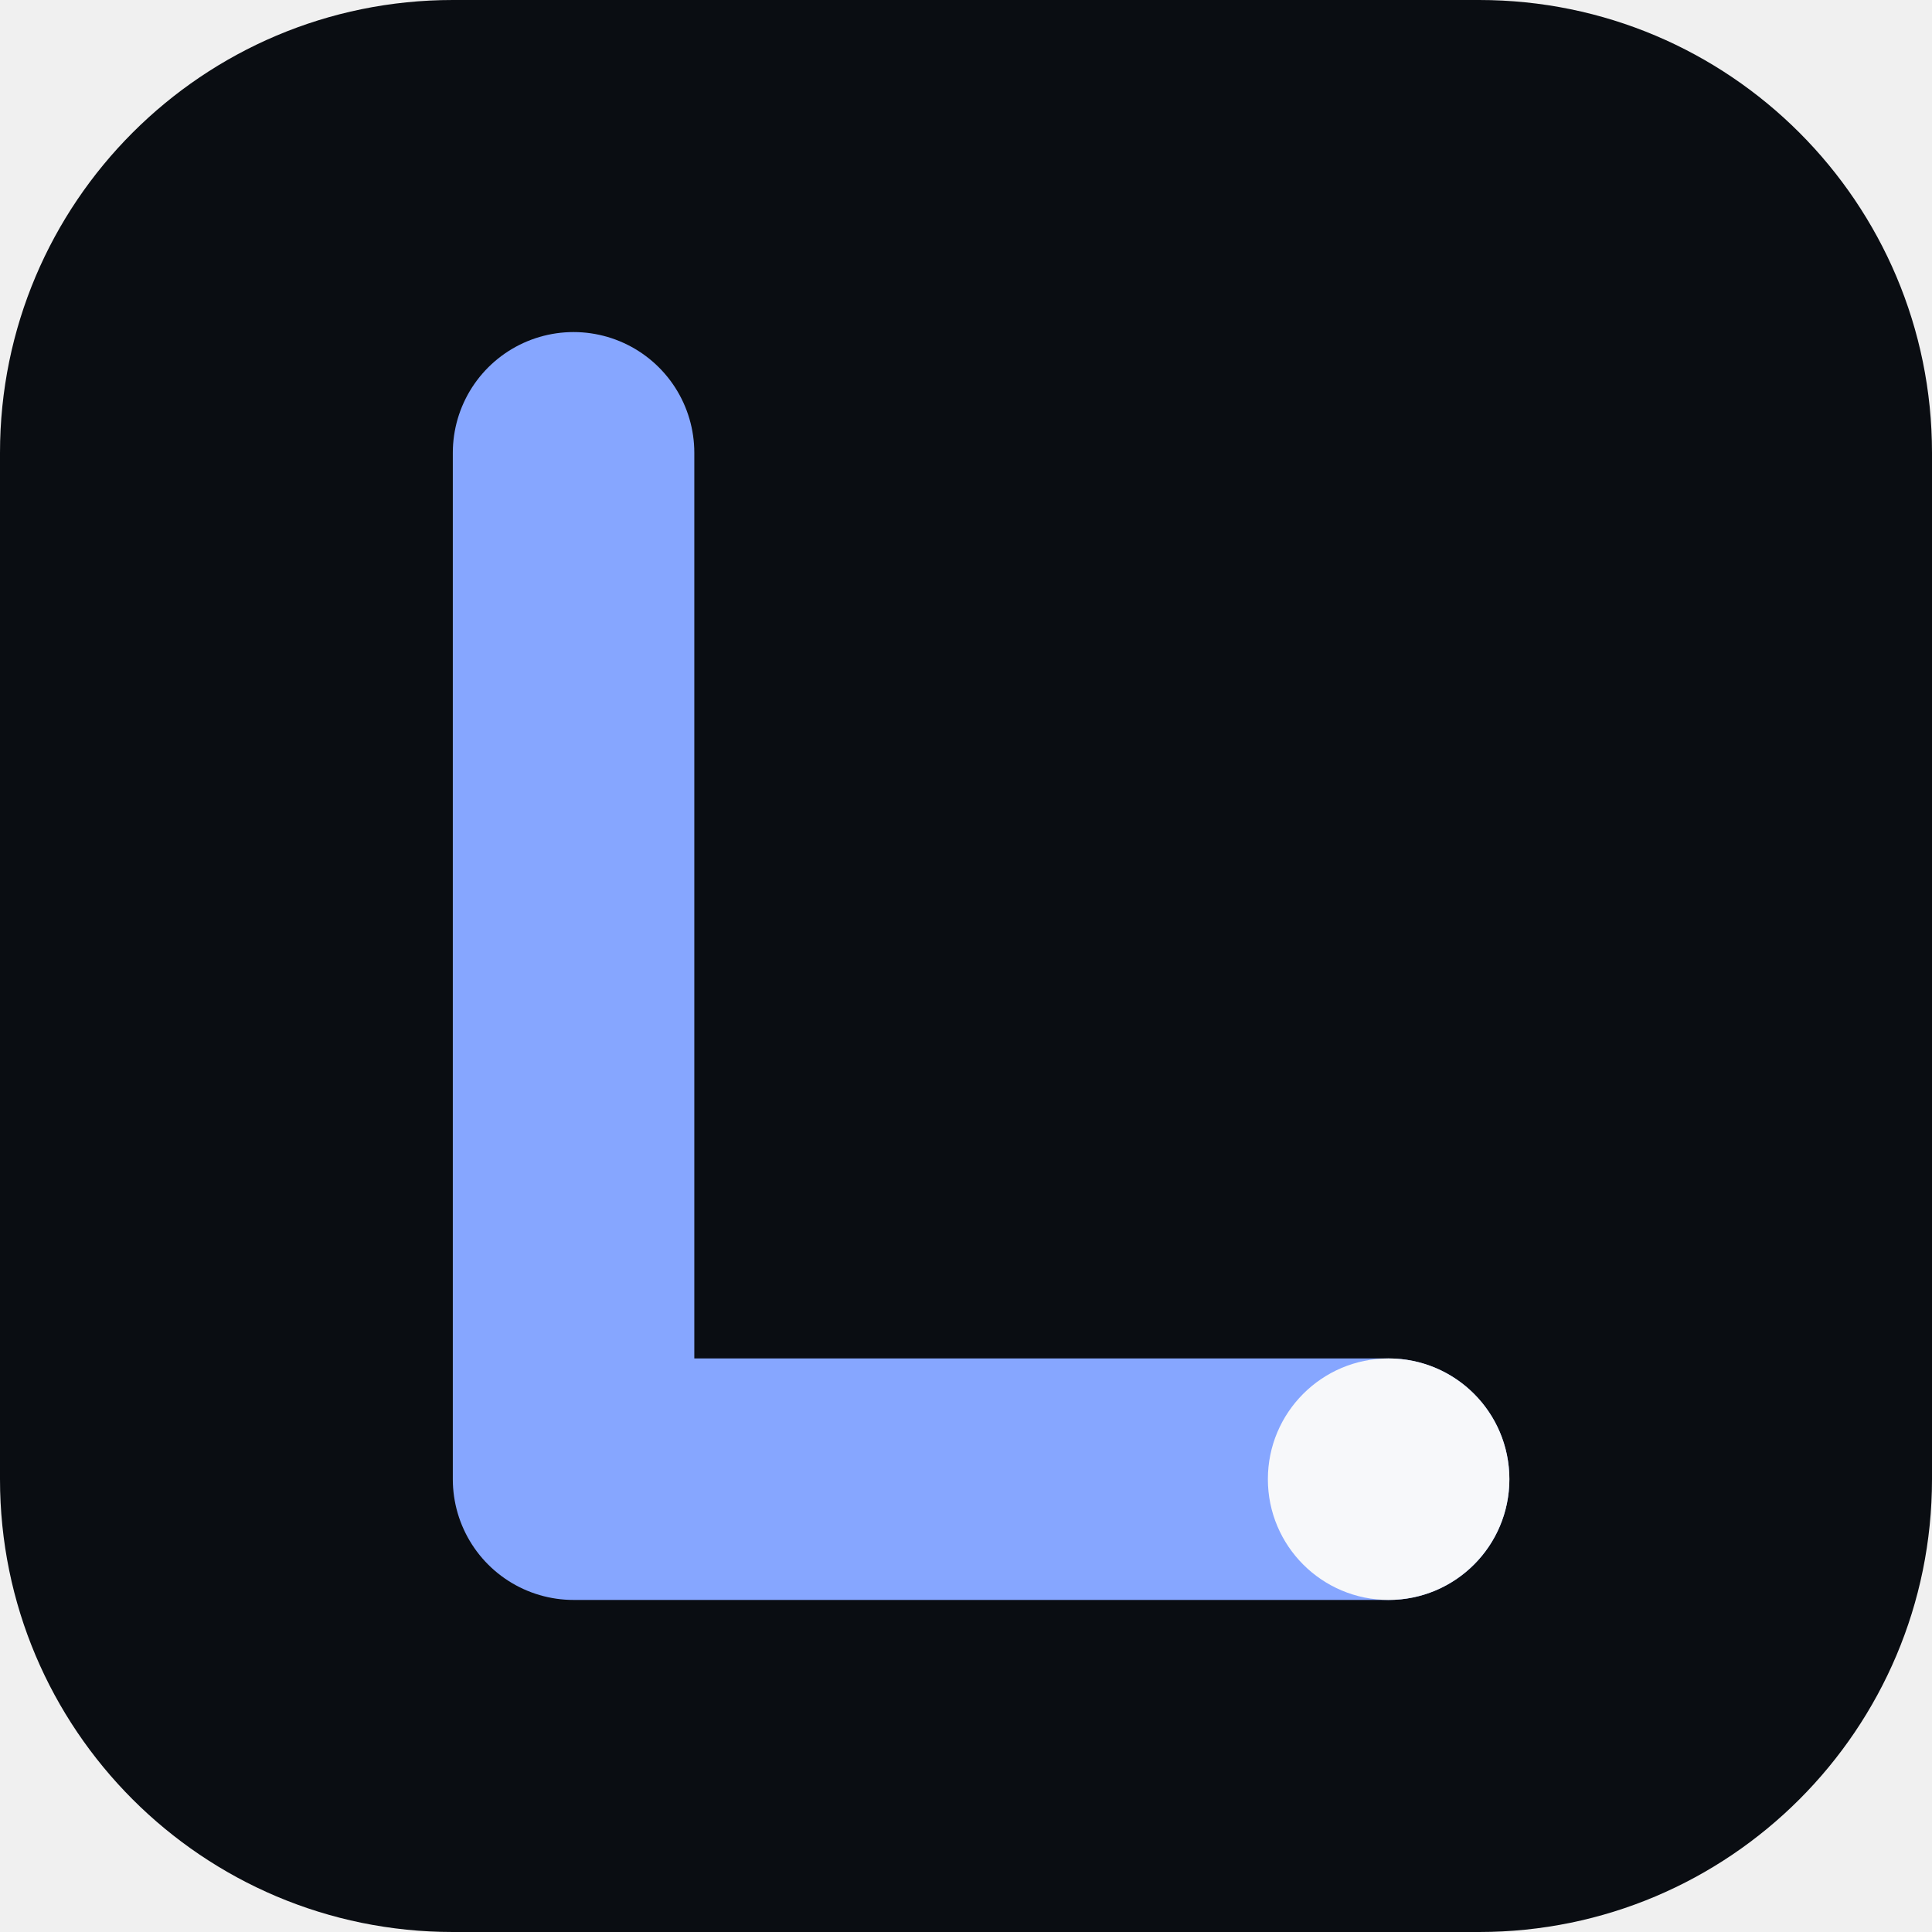
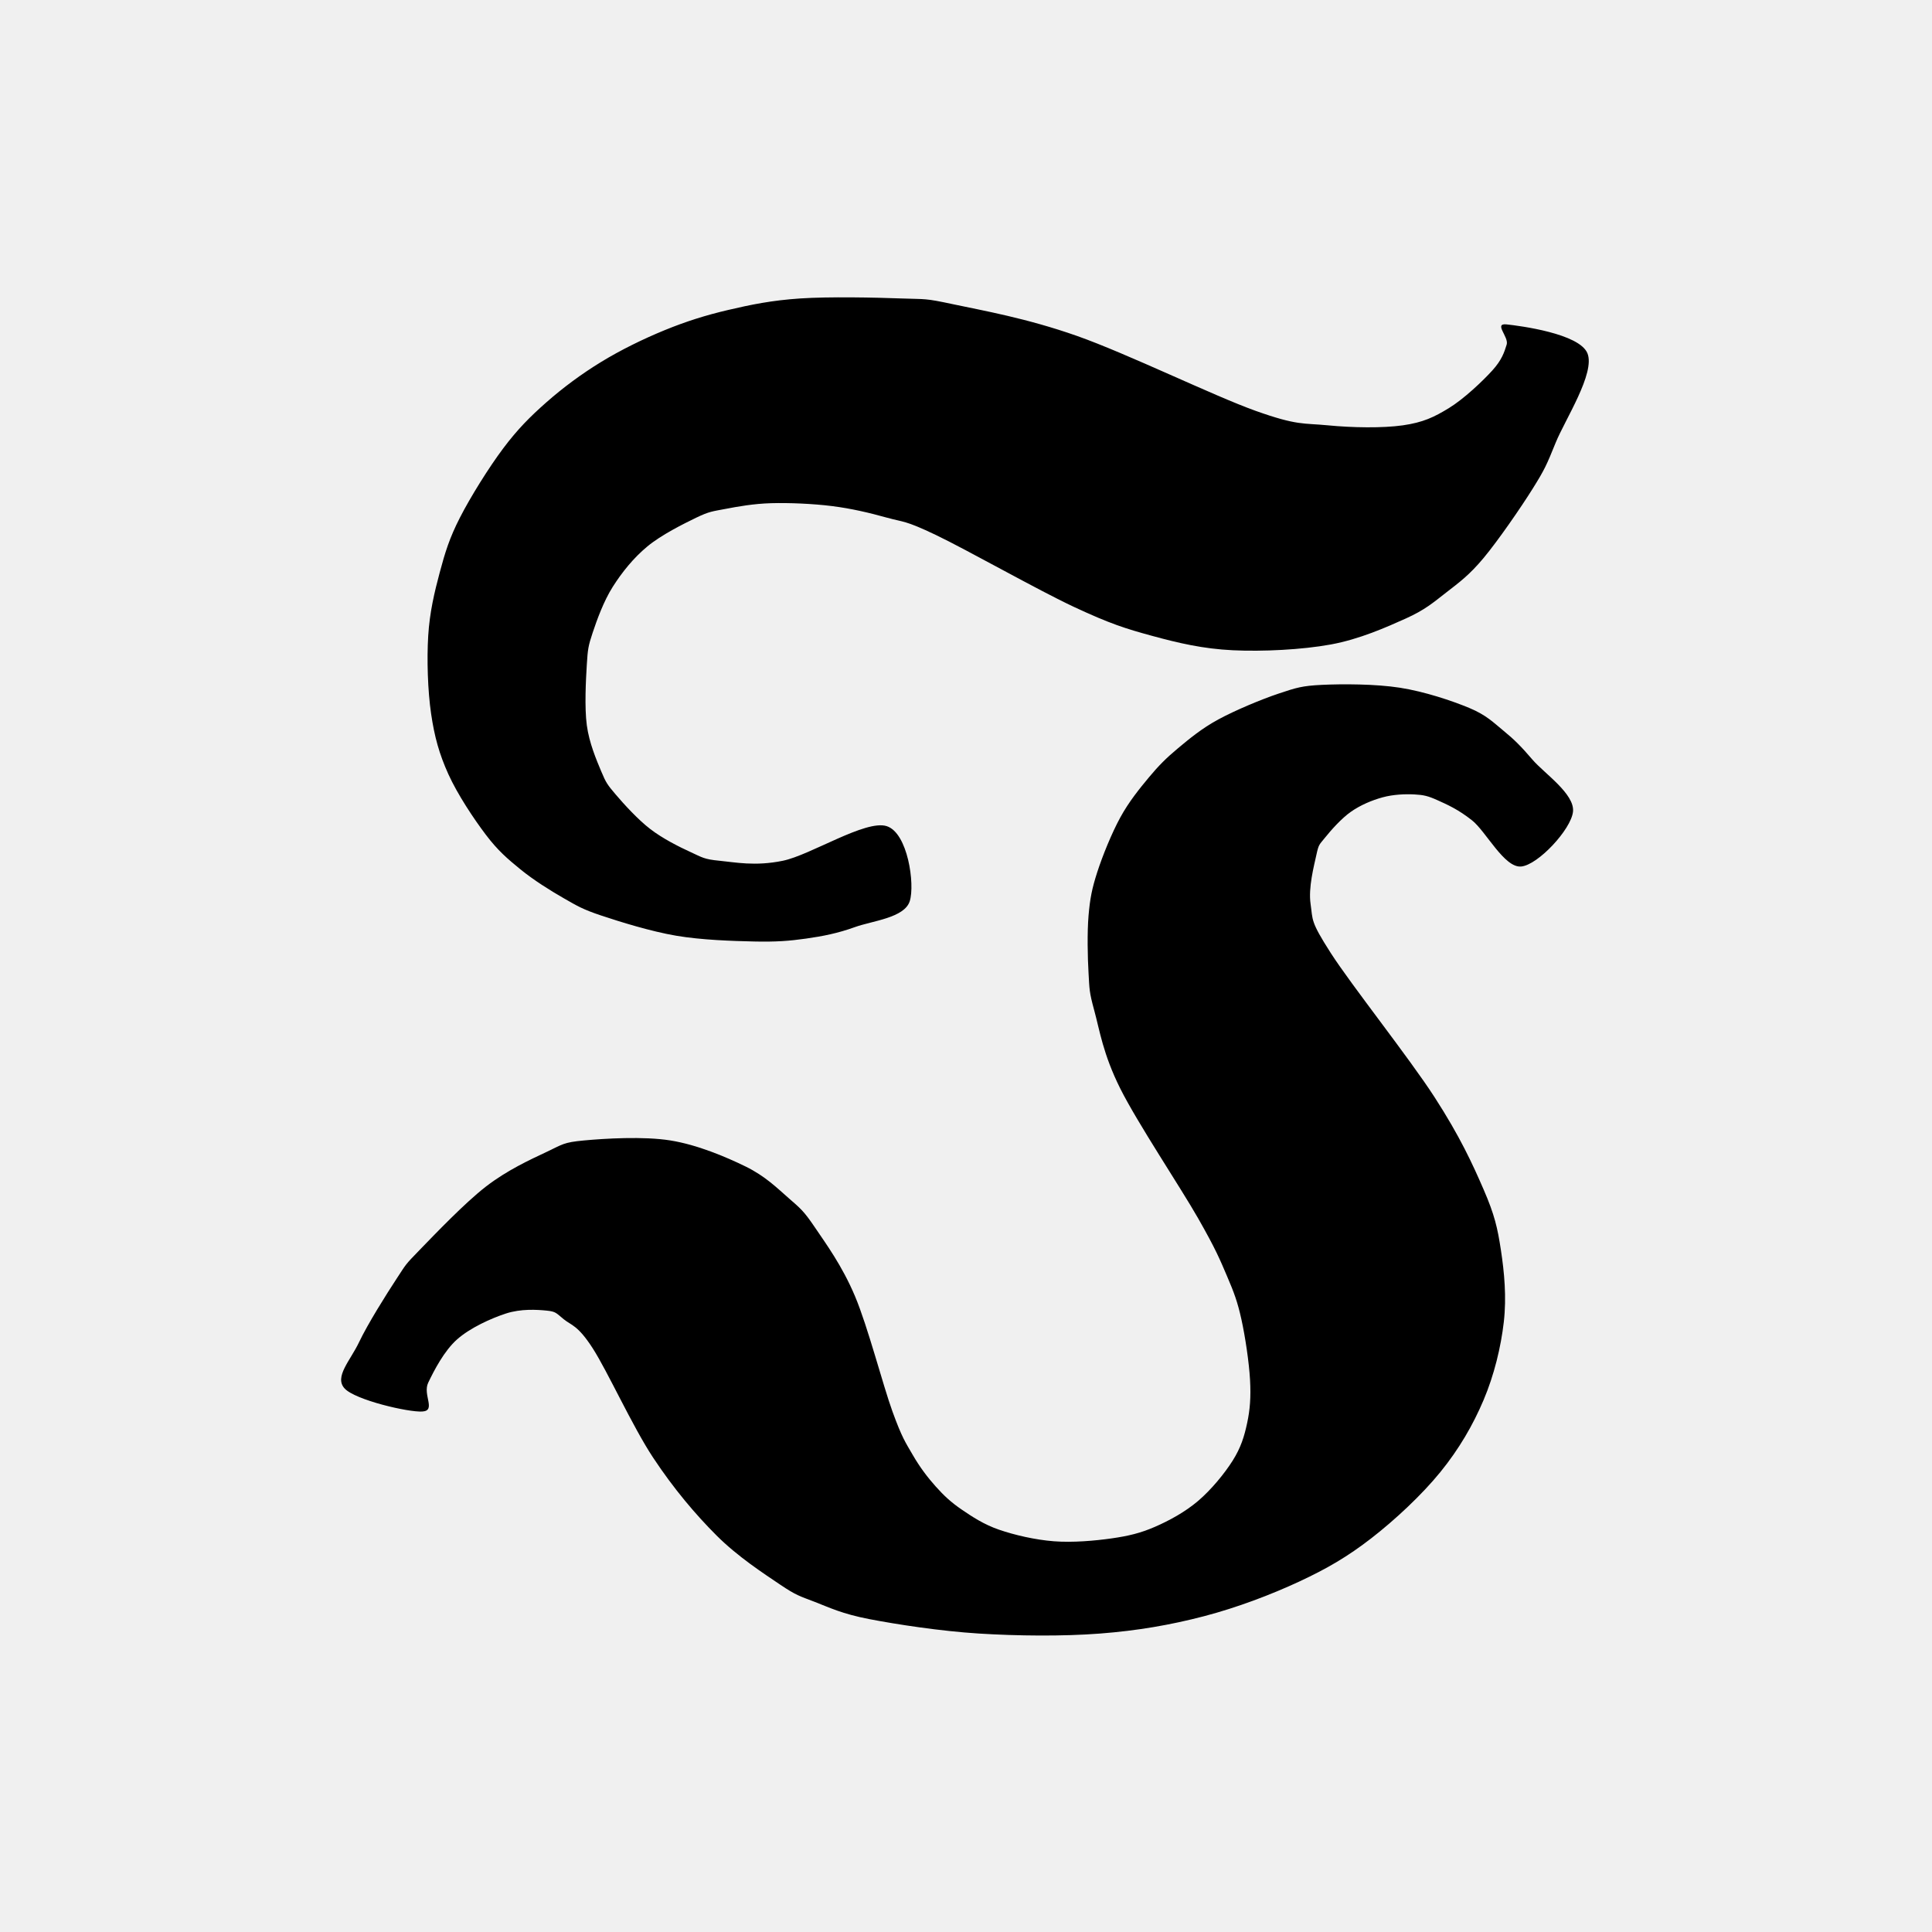
- <svg xmlns="http://www.w3.org/2000/svg" viewBox="0 0 64 64" role="img" aria-label="LDSDT">
-   <rect width="64" height="64" rx="15" fill="#0a0d12" />
-   <path d="M19 15v34h27" fill="none" stroke="#86a6ff" stroke-width="8" stroke-linecap="round" stroke-linejoin="round" />
-   <circle cx="46" cy="49" r="4" fill="#f7f8fa" />
+ <svg xmlns="http://www.w3.org/2000/svg" viewBox="0 0 670 670">
+   <style>path{fill:#000}@media(prefers-color-scheme:dark){path{fill:#fff}}</style>
+   <path d="M 539.00,263.00 C 539.67,256.83 529.00,249.67 525.00,245.00 C 521.00,240.33 518.67,238.00 515.00,235.00 C 511.33,232.00 509.00,229.50 503.00,227.00 C 497.00,224.50 487.50,221.33 479.00,220.00 C 470.50,218.67 459.00,218.67 452.00,219.00 C 445.00,219.33 443.00,220.00 437.00,222.00 C 431.00,224.00 421.83,227.83 416.00,231.00 C 410.17,234.17 406.00,237.67 402.00,241.00 C 398.00,244.33 395.33,247.00 392.00,251.00 C 388.67,255.00 385.00,259.50 382.00,265.00 C 379.00,270.50 375.83,278.33 374.00,284.00 C 372.17,289.67 371.50,293.17 371.00,299.00 C 370.50,304.83 370.67,313.50 371.00,319.00 C 371.33,324.50 371.17,325.33 373.00,332.00 C 374.83,338.67 376.00,347.00 382.00,359.00 C 388.00,371.00 402.83,393.17 409.00,404.00 C 415.17,414.83 416.50,418.17 419.00,424.00 C 421.50,429.83 422.67,433.00 424.00,439.00 C 425.33,445.00 426.67,454.00 427.00,460.00 C 427.33,466.00 427.00,470.33 426.00,475.00 C 425.00,479.67 423.83,483.50 421.00,488.00 C 418.17,492.50 413.50,498.17 409.00,502.00 C 404.50,505.83 399.00,508.83 394.00,511.00 C 389.00,513.17 384.83,514.17 379.00,515.00 C 373.17,515.83 365.50,516.50 359.00,516.00 C 352.50,515.50 345.33,513.83 340.00,512.00 C 334.67,510.17 330.67,507.50 327.00,505.00 C 323.33,502.50 320.83,500.17 318.00,497.00 C 315.17,493.83 312.50,490.33 310.00,486.00 C 307.50,481.67 306.33,480.17 303.00,471.00 C 299.67,461.83 294.50,441.67 290.00,431.00 C 285.50,420.33 279.83,412.67 276.00,407.00 C 272.17,401.33 271.00,400.50 267.00,397.00 C 263.00,393.50 258.83,389.33 252.00,386.00 C 245.17,382.67 235.33,378.50 226.00,377.00 C 216.67,375.50 203.17,376.33 196.00,377.00 C 188.83,377.67 188.67,378.33 183.00,381.00 C 177.33,383.67 169.33,387.33 162.00,393.00 C 154.67,398.67 144.17,409.67 139.00,415.00 C 133.83,420.33 134.50,419.67 131.00,425.00 C 127.50,430.33 121.00,440.67 118.00,447.00 C 115.00,453.33 109.33,459.00 113.00,463.00 C 116.67,467.00 135.17,471.33 140.00,471.00 C 144.83,470.67 140.00,465.17 142.00,461.00 C 144.00,456.83 147.50,450.00 152.00,446.00 C 156.50,442.00 163.83,438.67 169.00,437.00 C 174.17,435.33 179.67,435.67 183.00,436.00 C 186.33,436.33 186.33,436.83 189.00,439.00 C 191.67,441.17 193.83,441.00 199.00,449.00 C 204.17,457.00 212.83,476.17 220.00,487.00 C 227.17,497.83 234.67,506.67 242.00,514.00 C 249.33,521.33 258.33,527.17 264.00,531.00 C 269.67,534.83 270.83,535.00 276.00,537.00 C 281.17,539.00 285.50,541.17 295.00,543.00 C 304.50,544.83 319.67,547.17 333.00,548.00 C 346.33,548.83 362.00,549.00 375.00,548.00 C 388.00,547.00 399.50,545.00 411.00,542.00 C 422.50,539.00 434.33,534.50 444.00,530.00 C 453.67,525.50 460.83,521.33 469.00,515.00 C 477.17,508.67 486.50,500.00 493.00,492.00 C 499.50,484.00 504.33,475.67 508.00,467.00 C 511.67,458.33 514.00,448.67 515.00,440.00 C 516.00,431.33 515.17,422.67 514.00,415.00 C 512.83,407.33 511.83,402.83 508.00,394.00 C 504.17,385.17 499.83,375.67 491.00,362.00 C 482.17,348.33 462.17,323.17 455.00,312.00 C 447.83,300.83 448.83,300.67 448.00,295.00 C 447.17,289.33 449.17,281.83 450.00,278.00 C 450.83,274.17 451.00,274.50 453.00,272.00 C 455.00,269.50 458.67,265.33 462.00,263.00 C 465.33,260.67 469.33,259.00 473.00,258.00 C 476.67,257.00 480.83,256.83 484.00,257.00 C 487.17,257.17 488.67,257.50 492.00,259.00 C 495.33,260.50 499.17,262.17 504.00,266.00 C 508.83,269.83 515.17,282.50 521.00,282.00 C 526.83,281.50 538.33,269.17 539.00,263.00 Z M 149.00,250.00 C 152.17,257.00 157.83,265.50 162.00,271.00 C 166.17,276.50 169.50,279.33 174.00,283.00 C 178.50,286.67 184.33,290.33 189.00,293.00 C 193.67,295.67 195.50,296.83 202.00,299.00 C 208.50,301.17 219.17,304.50 228.00,306.00 C 236.83,307.50 247.50,307.83 255.00,308.00 C 262.50,308.17 267.17,307.83 273.00,307.00 C 278.83,306.17 284.00,305.17 290.00,303.00 C 296.00,300.83 307.17,299.83 309.00,294.00 C 310.83,288.17 308.33,270.33 301.00,268.00 C 293.67,265.67 274.67,278.00 265.00,280.00 C 255.33,282.00 248.33,280.50 243.00,280.00 C 237.67,279.50 237.00,278.83 233.00,277.00 C 229.00,275.17 223.33,272.33 219.00,269.00 C 214.67,265.67 209.83,260.33 207.00,257.00 C 204.17,253.67 203.67,253.00 202.00,249.00 C 200.33,245.00 197.83,239.17 197.00,233.00 C 196.17,226.83 196.67,217.33 197.00,212.00 C 197.33,206.67 197.50,205.50 199.00,201.00 C 200.50,196.50 202.83,190.00 206.00,185.00 C 209.17,180.00 213.17,175.00 218.00,171.00 C 222.83,167.00 230.50,163.17 235.00,161.00 C 239.50,158.83 240.67,158.83 245.00,158.00 C 249.33,157.17 254.83,156.17 261.00,156.00 C 267.17,155.83 275.33,156.17 282.00,157.00 C 288.67,157.83 295.00,159.33 301.00,161.00 C 307.00,162.67 307.17,161.83 318.00,167.00 C 328.83,172.17 353.50,186.17 366.00,192.00 C 378.50,197.83 383.83,199.50 393.00,202.00 C 402.17,204.50 410.67,206.50 421.00,207.00 C 431.33,207.50 445.00,206.83 455.00,205.00 C 465.00,203.17 474.33,199.00 481.00,196.00 C 487.67,193.00 490.50,190.50 495.00,187.00 C 499.50,183.50 503.00,181.00 508.00,175.00 C 513.00,169.00 520.83,157.67 525.00,151.00 C 529.17,144.33 529.83,142.83 533.00,135.00 C 536.17,127.17 546.83,110.83 544.00,104.00 C 541.17,97.17 520.67,94.50 516.00,94.00 C 511.33,93.50 516.83,98.33 516.00,101.00 C 515.17,103.67 514.33,106.33 511.00,110.00 C 507.67,113.67 501.17,119.83 496.00,123.00 C 490.83,126.17 487.00,128.00 480.00,129.00 C 473.00,130.00 462.50,129.83 454.00,129.00 C 445.50,128.17 443.50,129.17 429.00,124.00 C 414.50,118.83 384.50,104.17 367.00,98.00 C 349.50,91.83 334.17,89.17 324.00,87.00 C 313.83,84.83 314.83,85.33 306.00,85.00 C 297.17,84.67 281.00,84.33 271.00,85.00 C 261.00,85.67 253.83,87.17 246.00,89.00 C 238.17,90.83 231.33,93.00 224.00,96.00 C 216.67,99.00 208.83,102.83 202.00,107.00 C 195.17,111.17 188.67,116.00 183.00,121.00 C 177.33,126.00 173.00,130.33 168.00,137.00 C 163.00,143.67 156.67,153.83 153.00,161.00 C 149.33,168.17 147.83,173.17 146.00,180.00 C 144.17,186.83 142.50,193.83 142.00,202.00 C 141.50,210.17 141.83,221.00 143.00,229.00 C 144.17,237.00 145.83,243.00 149.00,250.00 Z" fill="#000000" fill-rule="nonzero" transform="translate(6.5,18.5)" />
</svg>
